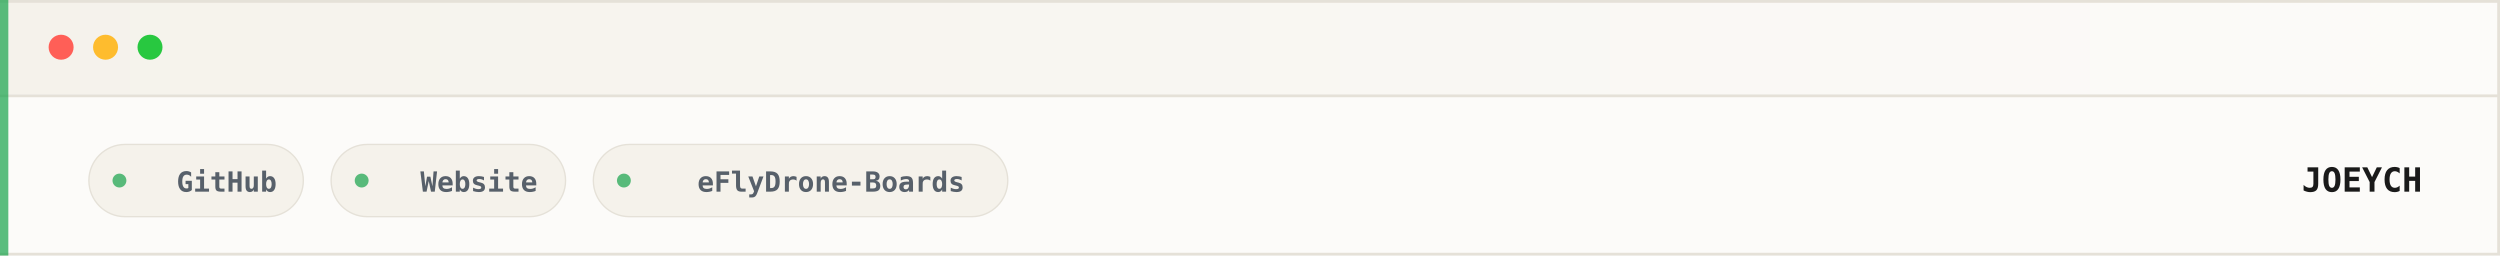
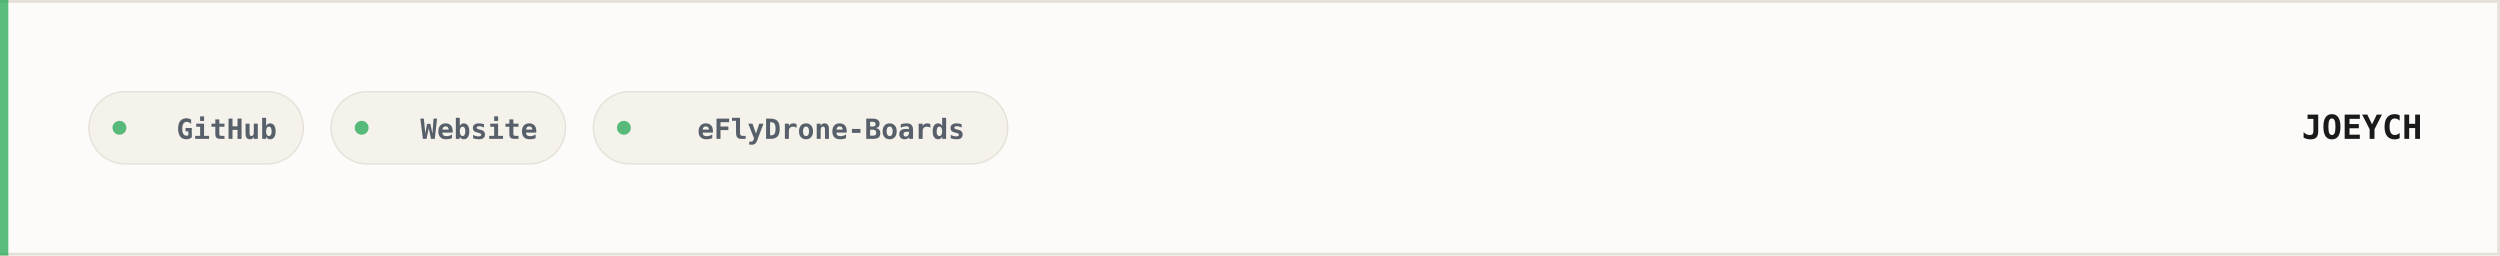
<svg xmlns="http://www.w3.org/2000/svg" width="900" height="92" viewBox="0 0 900 92" role="img" aria-labelledby="title desc">
-   <defs>
-     <linearGradient id="bar" x1="0" x2="1">
-       <stop stop-color="#f5f2eb" />
-       <stop offset="1" stop-color="#fcfbf9" />
-     </linearGradient>
-   </defs>
  <style>a:hover rect,a:focus rect{stroke:#16a34a;stroke-width:1}</style>
  <rect width="900" height="92" fill="#fcfbf9" />
-   <rect width="900" height="34" fill="url(#bar)" />
-   <path d="M0 34.5H900M0 .5H900M899.5 0V92M0 91.5H900" stroke="#e5e1d8" stroke-width="1" fill="none" />
-   <circle cx="22" cy="17" r="4.5" fill="#ff5f57" />
-   <circle cx="38" cy="17" r="4.5" fill="#febc2e" />
-   <circle cx="54" cy="17" r="4.5" fill="#28c840" />
+   <path d="M0 .5H900M899.5 0V92M0 91.5H900" stroke="#e5e1d8" stroke-width="1" fill="none" />
  <a href="https://github.com/JOEYZYC" target="_blank" rel="noopener">
-     <rect x="32" y="52" width="77.2" height="26" rx="13" fill="#f5f2eb" stroke="#e5e1d8" stroke-width=".5" />
-     <circle cx="43" cy="65" r="2.5" fill="#16a34a" opacity=".7" />
-     <text x="81.6" y="69" text-anchor="middle" font-family="Consolas, Menlo, 'DejaVu Sans Mono', 'Courier New', monospace" font-size="10" font-weight="700" fill="#57606a">GitHub</text>
+     <rect x="32" y="33" width="77.2" height="26" rx="13" fill="#f5f2eb" stroke="#e5e1d8" stroke-width=".5" />
+     <circle cx="43" cy="46" r="2.5" fill="#16a34a" opacity=".7" />
+     <text x="81.6" y="50" text-anchor="middle" font-family="Consolas, Menlo, 'DejaVu Sans Mono', 'Courier New', monospace" font-size="10" font-weight="700" fill="#57606a">GitHub</text>
  </a>
  <a href="https://joeyzyc.github.io/joeych-pages/" target="_blank" rel="noopener">
-     <rect x="119.2" y="52" width="84.4" height="26" rx="13" fill="#f5f2eb" stroke="#e5e1d8" stroke-width=".5" />
-     <circle cx="130.2" cy="65" r="2.5" fill="#16a34a" opacity=".7" />
-     <text x="172.4" y="69" text-anchor="middle" font-family="Consolas, Menlo, 'DejaVu Sans Mono', 'Courier New', monospace" font-size="10" font-weight="700" fill="#57606a">Website</text>
+     <rect x="119.2" y="33" width="84.4" height="26" rx="13" fill="#f5f2eb" stroke="#e5e1d8" stroke-width=".5" />
+     <circle cx="130.2" cy="46" r="2.5" fill="#16a34a" opacity=".7" />
+     <text x="172.4" y="50" text-anchor="middle" font-family="Consolas, Menlo, 'DejaVu Sans Mono', 'Courier New', monospace" font-size="10" font-weight="700" fill="#57606a">Website</text>
  </a>
  <a href="https://github.com/JOEYZYC/eFlyDrone-Boards" target="_blank" rel="noopener">
-     <rect x="213.6" y="52" width="149.2" height="26" rx="13" fill="#f5f2eb" stroke="#e5e1d8" stroke-width=".5" />
-     <circle cx="224.6" cy="65" r="2.5" fill="#16a34a" opacity=".7" />
-     <text x="299.2" y="69" text-anchor="middle" font-family="Consolas, Menlo, 'DejaVu Sans Mono', 'Courier New', monospace" font-size="10" font-weight="700" fill="#57606a">eFlyDrone-Boards</text>
+     <rect x="213.6" y="33" width="149.2" height="26" rx="13" fill="#f5f2eb" stroke="#e5e1d8" stroke-width=".5" />
+     <circle cx="224.6" cy="46" r="2.5" fill="#16a34a" opacity=".7" />
+     <text x="299.2" y="50" text-anchor="middle" font-family="Consolas, Menlo, 'DejaVu Sans Mono', 'Courier New', monospace" font-size="10" font-weight="700" fill="#57606a">eFlyDrone-Boards</text>
  </a>
-   <text x="872" y="69" text-anchor="end" font-family="Consolas, Menlo, 'DejaVu Sans Mono', 'Courier New', monospace" font-size="12" font-weight="800" fill="#1a1a1a">JOEYCH</text>
+   <text x="872" y="50" text-anchor="end" font-family="Consolas, Menlo, 'DejaVu Sans Mono', 'Courier New', monospace" font-size="12" font-weight="800" fill="#1a1a1a">JOEYCH</text>
  <rect width="3" height="92" fill="#16a34a" opacity=".7" />
</svg>
